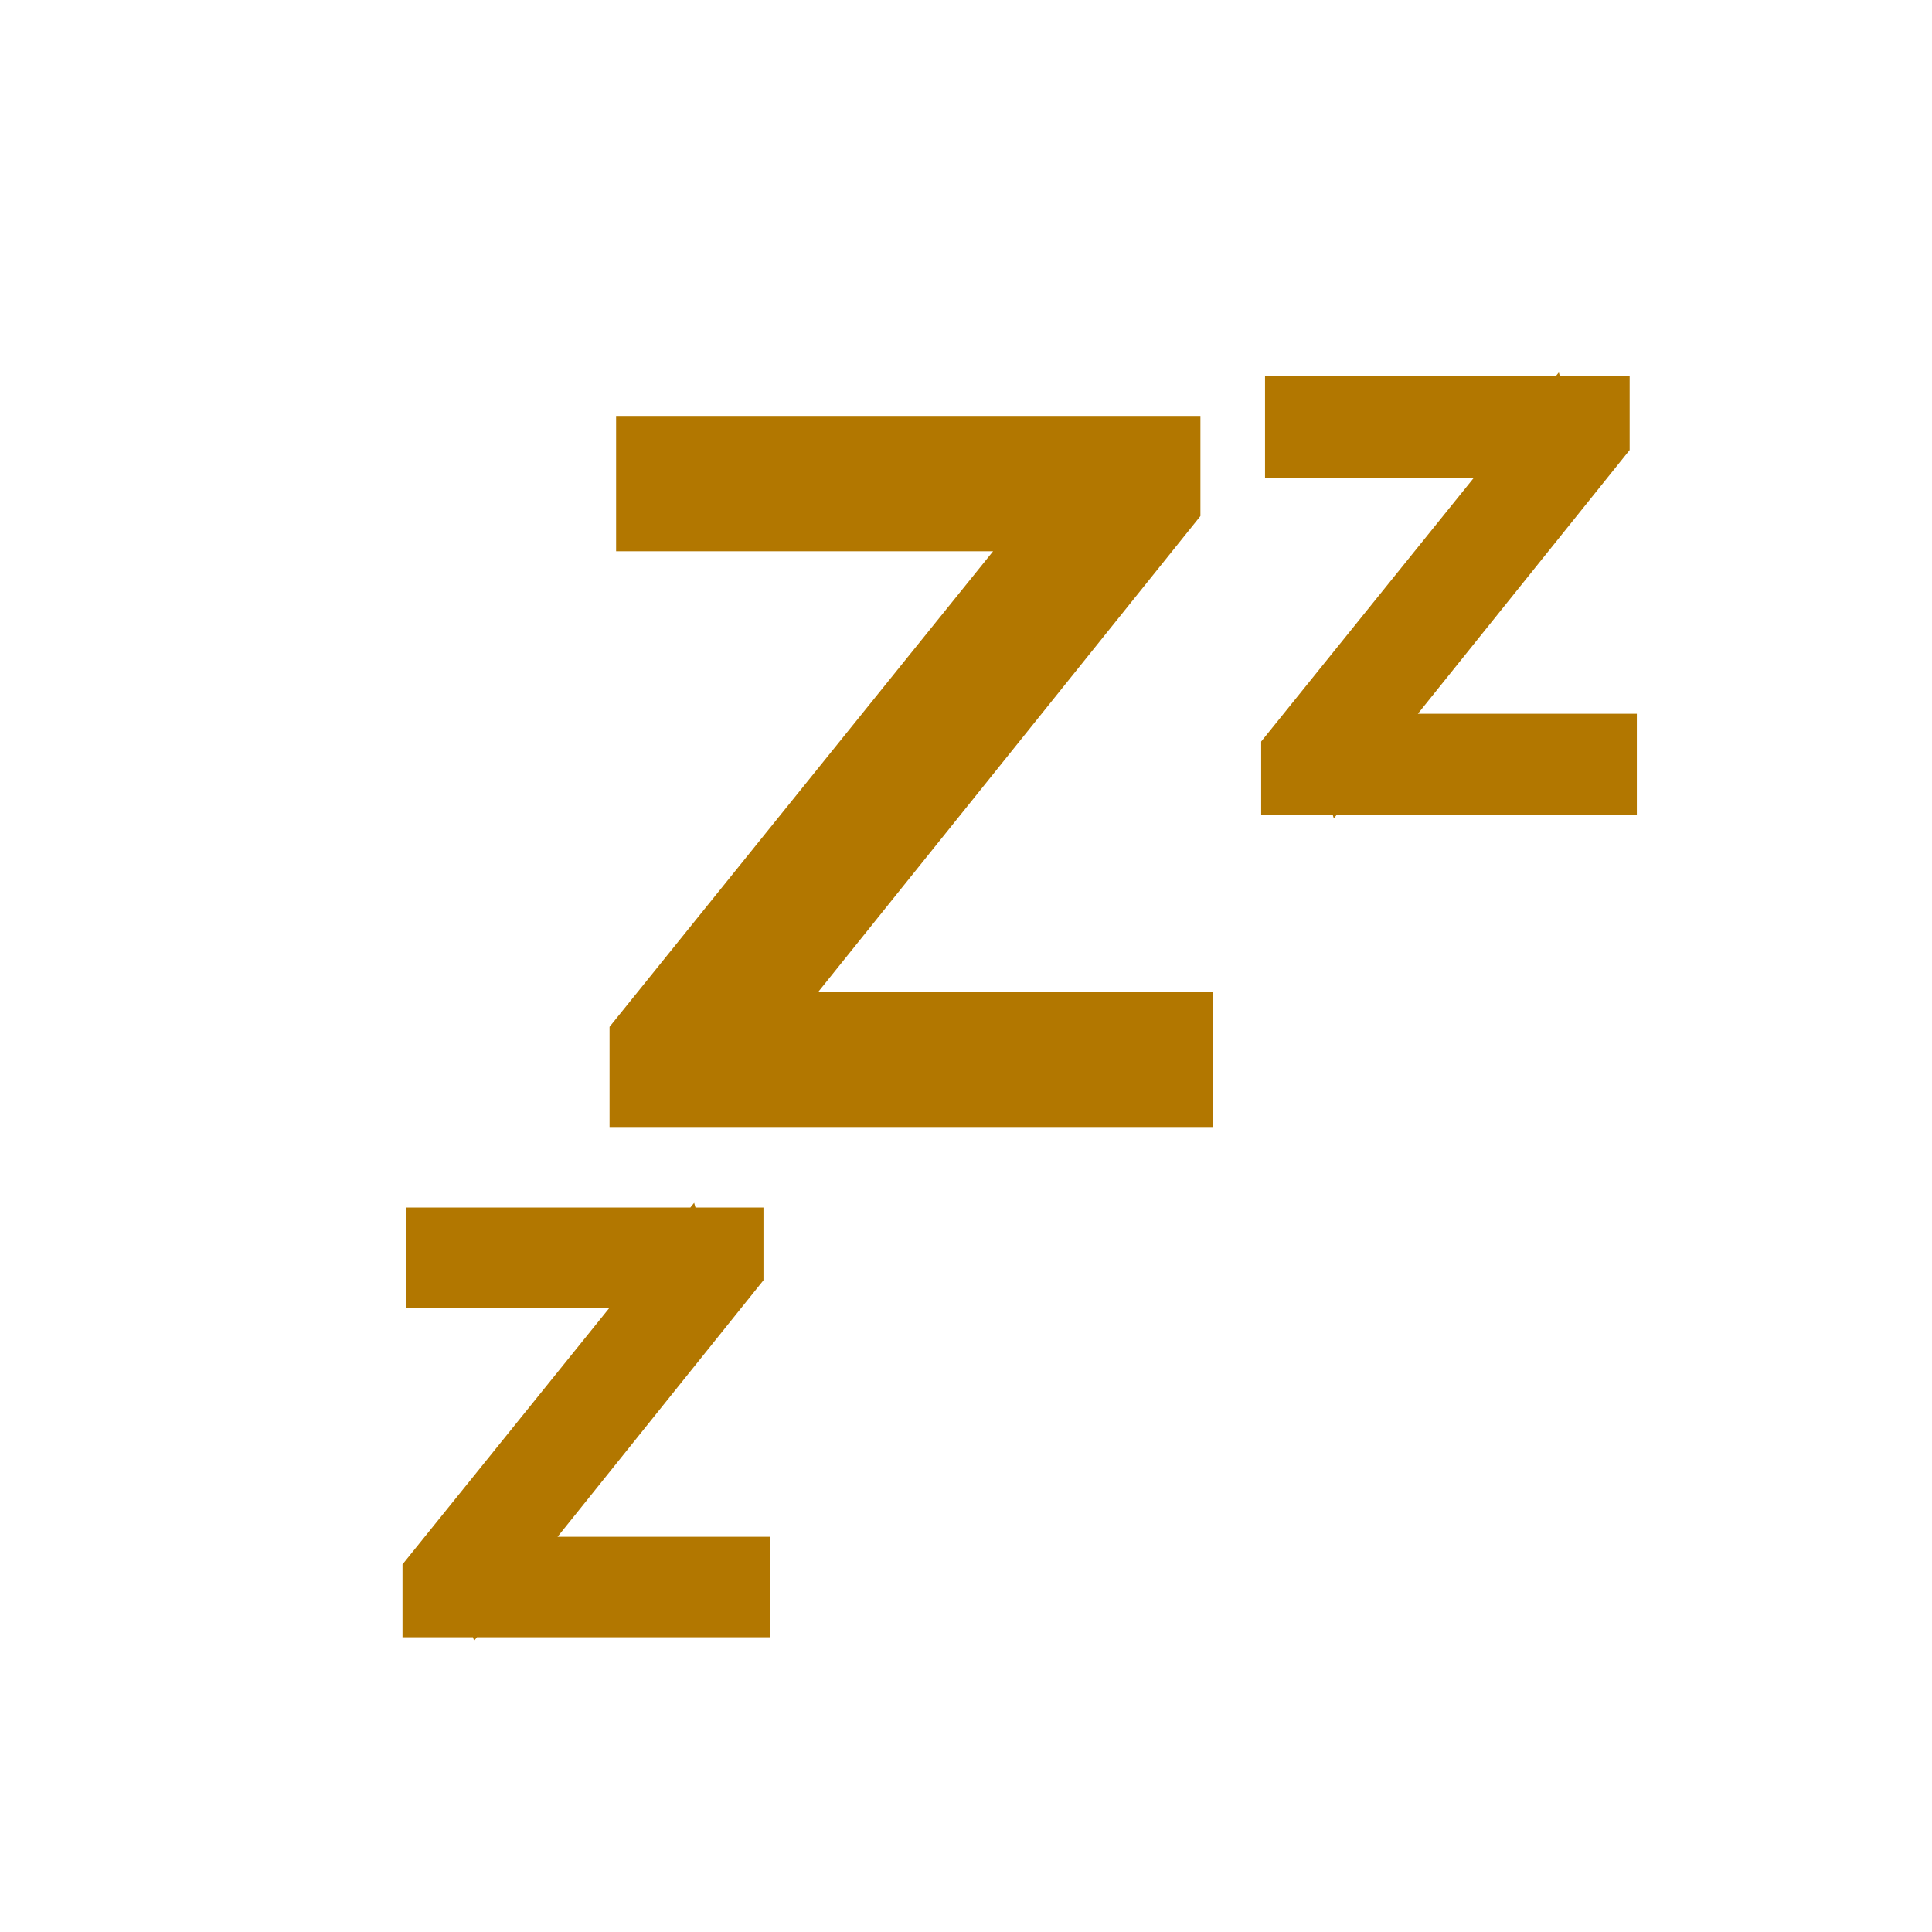
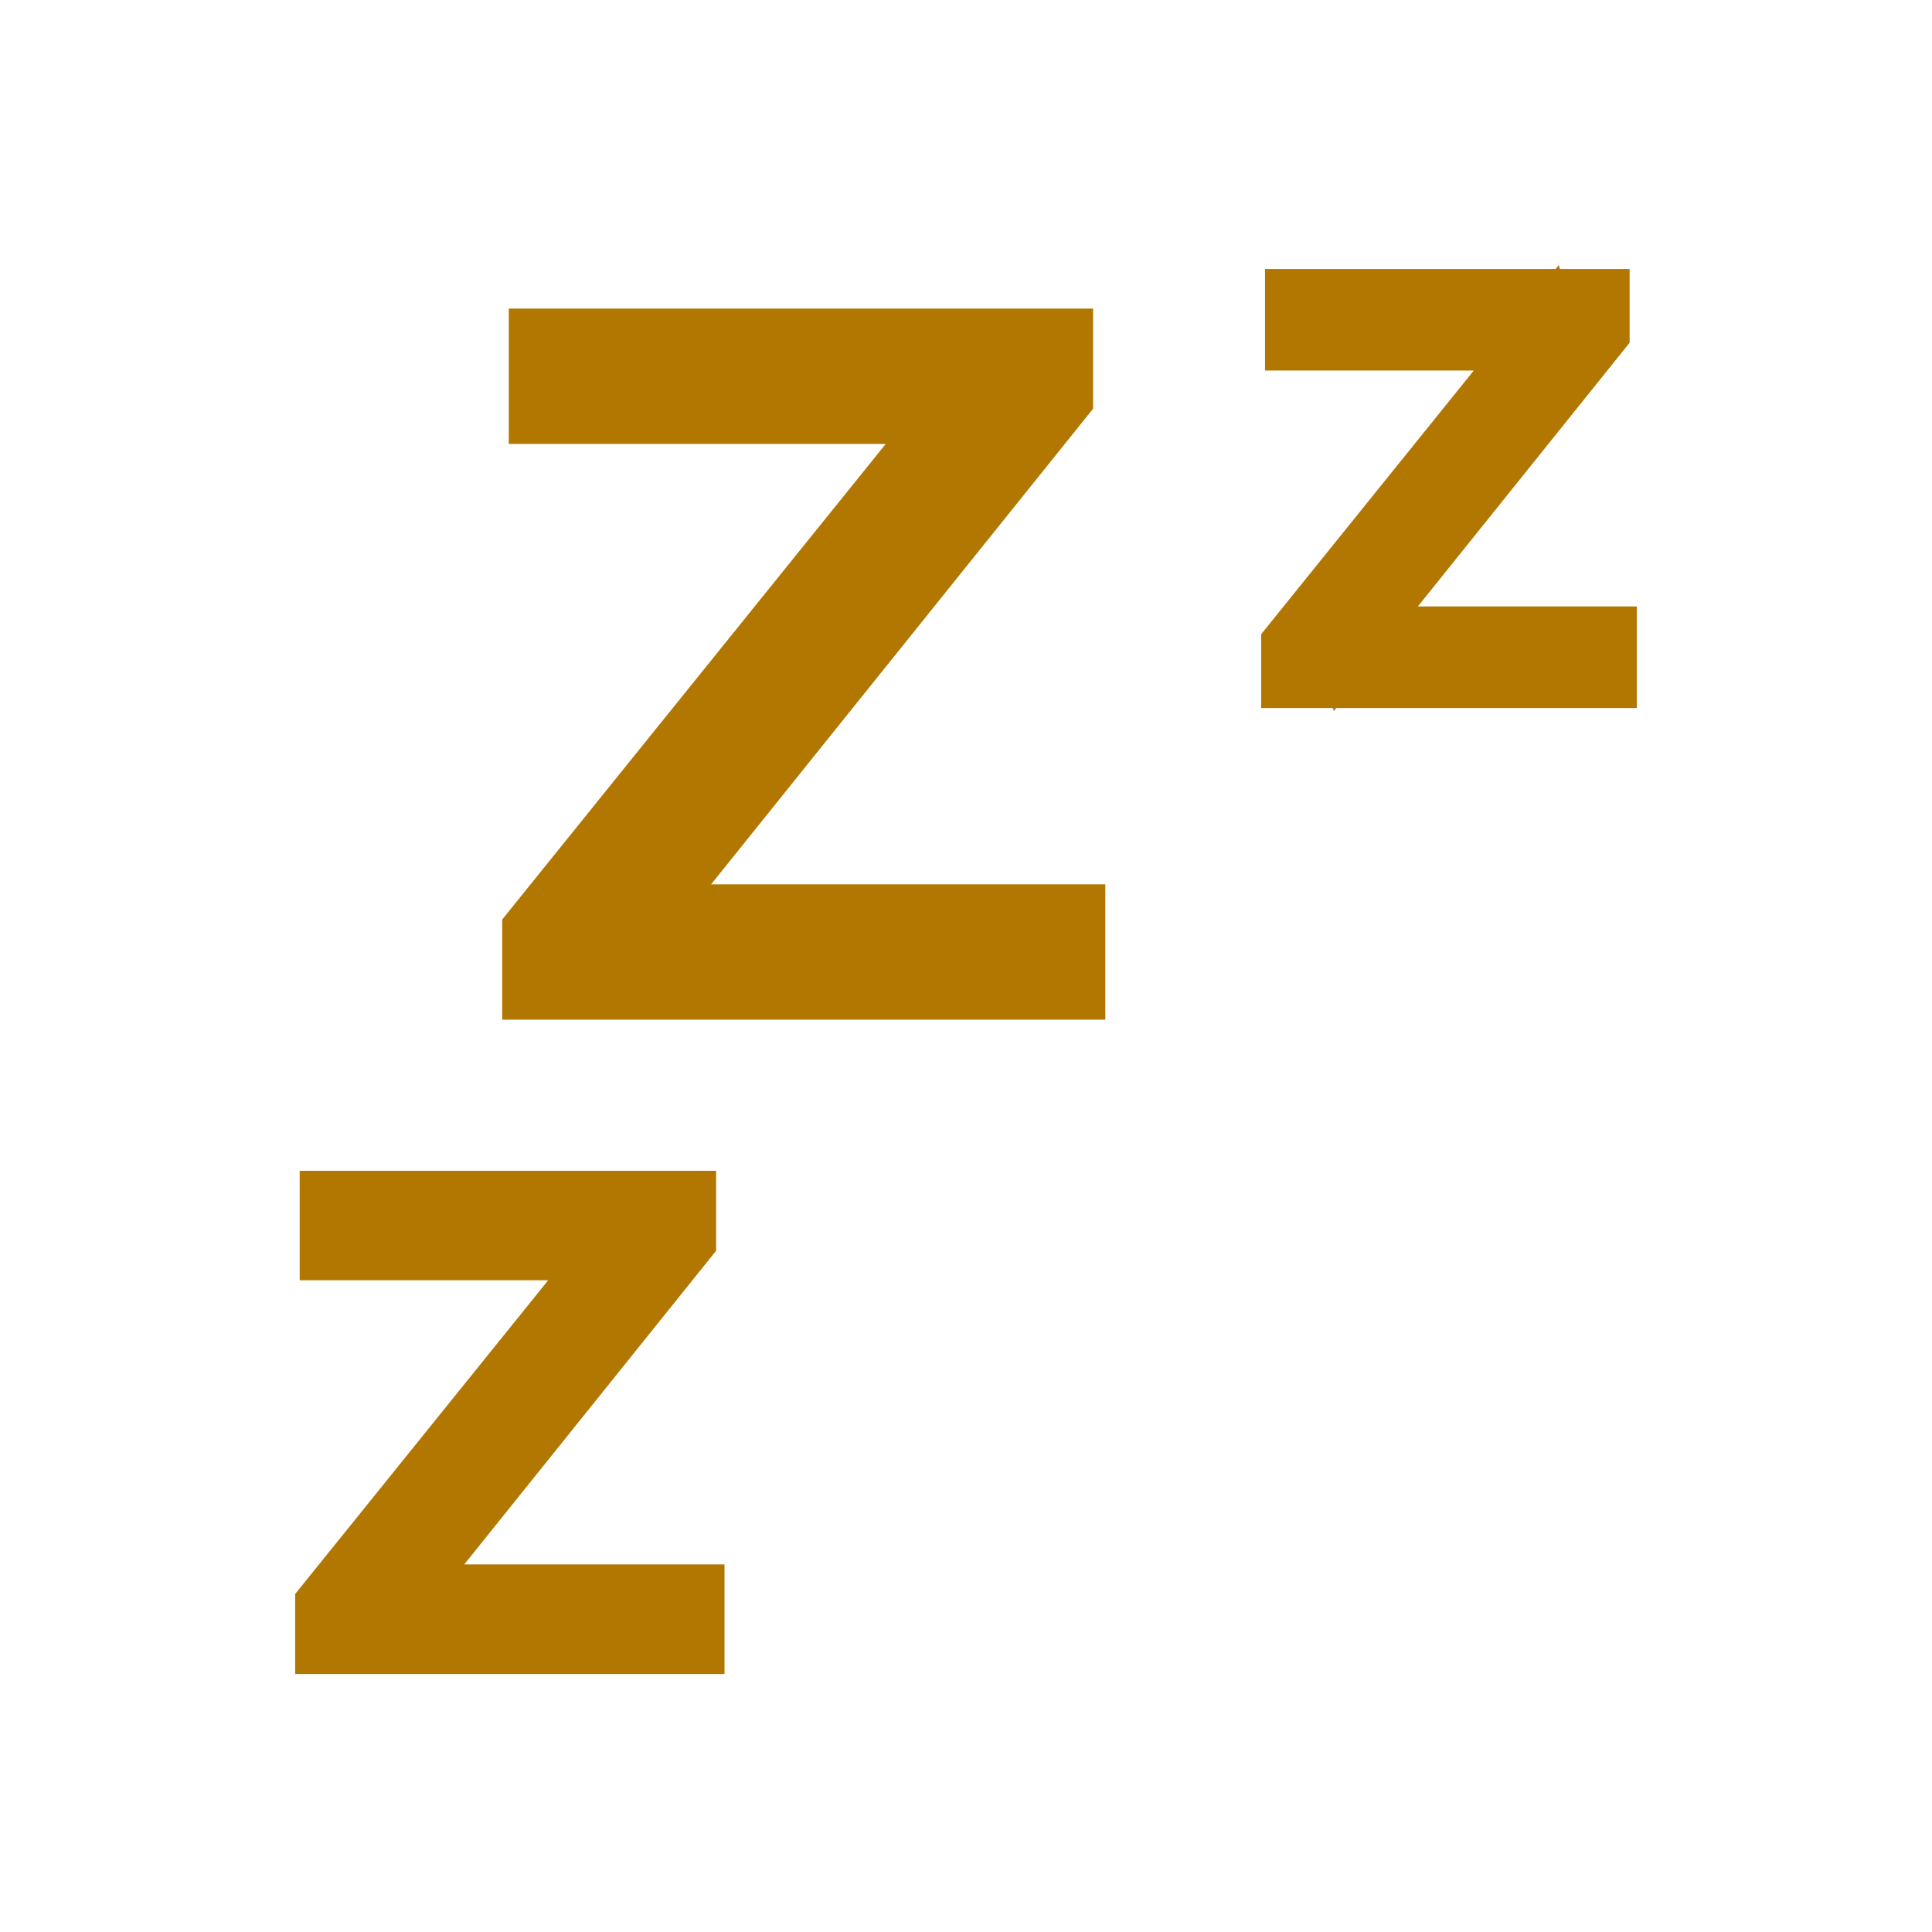
<svg xmlns="http://www.w3.org/2000/svg" width="18" height="18" viewBox="0 0 18 18" fill="none">
-   <path d="M12 7.346V6.997L14.415 4.002L14.472 4.202H12.036V3.756H14.933V4.105L12.528 7.1L12.467 6.9H15V7.346H13.5H12Z" fill="#B27700" />
-   <path d="M4 15.004V14.663L6.358 11.74L6.413 11.935H4.035V11.5H6.863V11.84L4.516 14.764L4.455 14.568H6.928V15.004H4Z" fill="#B27700" />
-   <path d="M5.929 10.25V9.655L10.05 4.545L10.146 4.886H5.99V4.125H10.934V4.72L6.83 9.83L6.725 9.489H11.048V10.25H5.929Z" fill="#B27700" />
-   <path d="M12 7.346V6.997L14.415 4.002L14.472 4.202H12.036V3.756H14.933V4.105L12.528 7.1L12.467 6.9H15V7.346H13.5H12Z" stroke="#B27700" stroke-width="0.5" />
-   <path d="M4 15.004V14.663L6.358 11.74L6.413 11.935H4.035V11.5H6.863V11.84L4.516 14.764L4.455 14.568H6.928V15.004H4Z" stroke="#B27700" stroke-width="0.5" />
-   <path d="M5.929 10.25V9.655L10.05 4.545L10.146 4.886H5.99V4.125H10.934V4.72L6.83 9.83L6.725 9.489H11.048V10.25H5.929Z" stroke="#B27700" stroke-width="0.5" />
+   <path d="M12 6.346V5.997L14.415 3.002L14.472 3.202H12.036V2.756H14.933V3.105L12.528 6.1L12.467 5.9H15V6.346H13.5H12Z" fill="#B27700" />
+   <path d="M3 15.346V14.939L5.818 11.445L5.884 11.678H3.042V11.158H6.422V11.565L3.616 15.059L3.544 14.825H6.5V15.346H3Z" fill="#B27700" />
+   <path d="M4.929 9.25V8.655L9.05 3.545L9.146 3.886H4.99V3.125H9.934V3.72L5.83 8.83L5.725 8.489H10.048V9.25H4.929Z" fill="#B27700" />
+   <path d="M12 6.346V5.997L14.415 3.002L14.472 3.202H12.036V2.756H14.933V3.105L12.528 6.1L12.467 5.9H15V6.346H13.5H12Z" stroke="#B27700" stroke-width="0.5" />
+   <path d="M3 15.346V14.939L5.818 11.445L5.884 11.678H3.042V11.158H6.422V11.565L3.616 15.059L3.544 14.825H6.5V15.346H3Z" stroke="#B27700" stroke-width="0.5" />
+   <path d="M4.929 9.25V8.655L9.05 3.545L9.146 3.886H4.99V3.125H9.934V3.72L5.83 8.83L5.725 8.489H10.048V9.25H4.929Z" stroke="#B27700" stroke-width="0.5" />
</svg>
